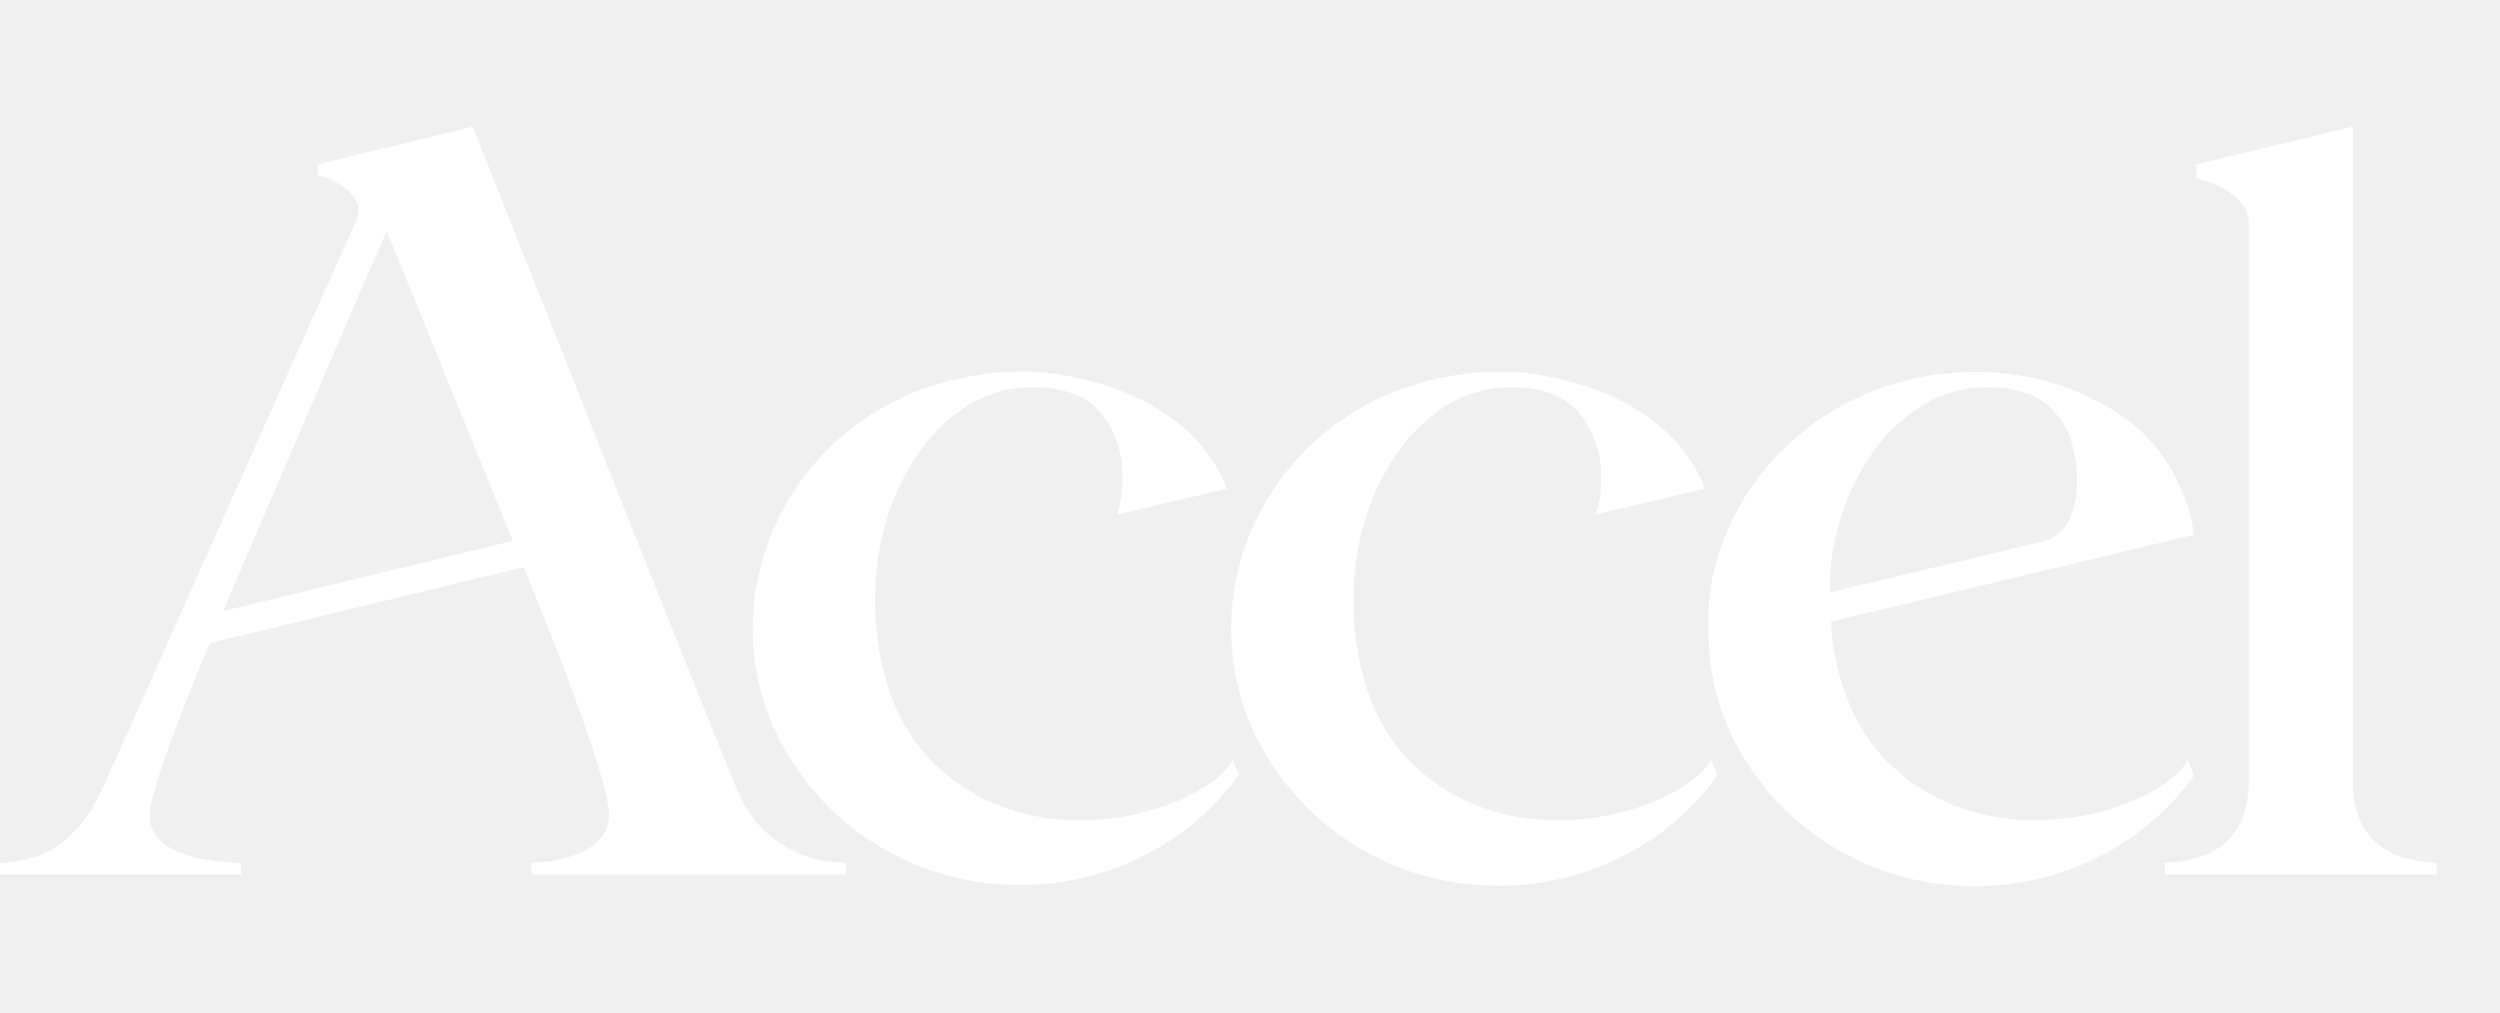
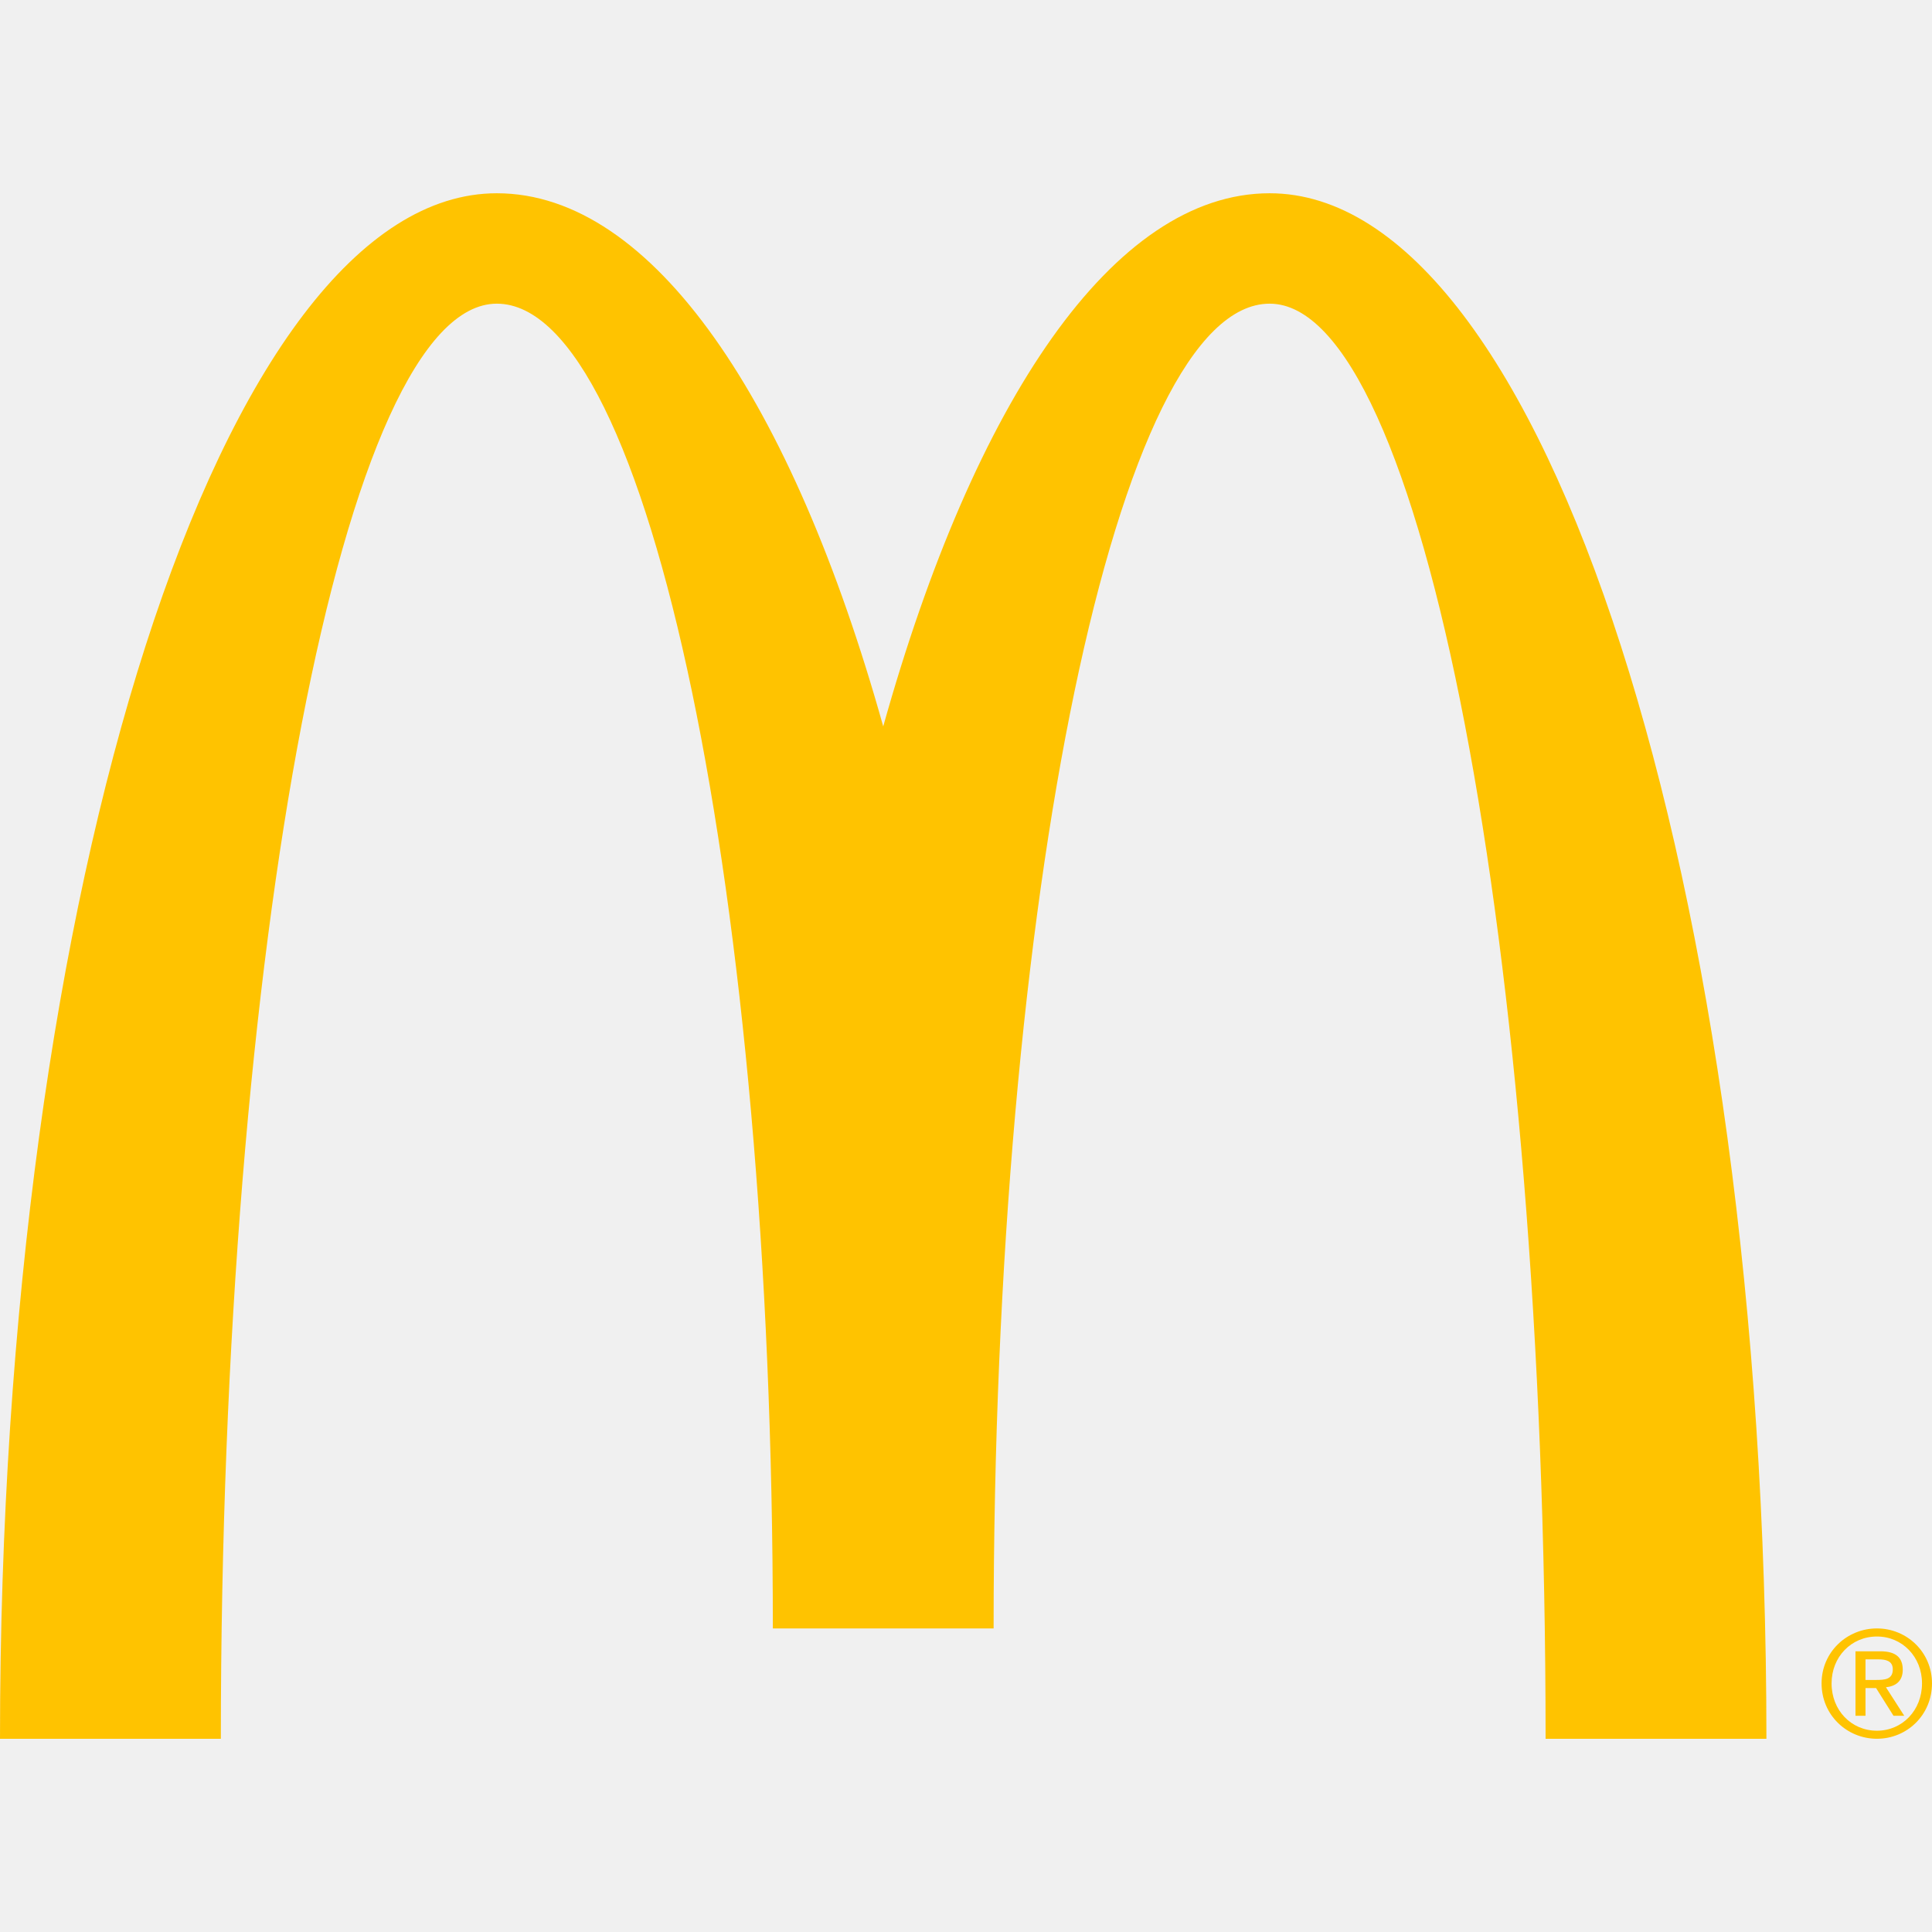
- <svg xmlns="http://www.w3.org/2000/svg" width="79" height="32" viewBox="0 0 79 32" fill="none">
-   <path d="M59.425 23.843C58.92 23.264 58.536 22.591 58.294 21.863L58.229 21.68L58.163 21.457L58.122 21.319L58.057 21.062L58.024 20.912C57.991 20.77 57.963 20.619 57.938 20.469C57.933 20.414 57.925 20.36 57.913 20.306L57.881 20.042C57.887 19.984 57.887 19.925 57.881 19.867L57.86 19.643L69.328 16.899C69.261 16.31 69.085 15.738 68.808 15.212C68.383 14.293 67.691 13.52 66.822 12.992C65.858 12.388 64.776 11.994 63.648 11.838L63.455 11.809C62.774 11.734 62.088 11.734 61.407 11.809C59.602 12.003 57.906 12.767 56.57 13.988C55.251 15.18 54.369 16.774 54.063 18.517V18.587C54.043 18.7 54.027 18.81 54.014 18.936C54.002 19.062 54.014 19.078 53.99 19.16C53.995 19.222 53.995 19.285 53.99 19.347C53.998 19.455 53.998 19.564 53.99 19.672V20.196C54.016 21.138 54.216 22.067 54.58 22.937C55.901 25.978 58.919 27.968 62.255 27.998C63.639 28.026 65.008 27.722 66.248 27.112C67.475 26.511 68.533 25.618 69.328 24.514L69.132 24.022C68.321 25.559 62.726 27.47 59.425 23.843ZM64.643 17.09L57.823 18.717C57.823 18.513 57.823 18.31 57.852 18.119V18.058C57.849 17.993 57.849 17.928 57.852 17.863L57.885 17.599C57.947 17.176 58.042 16.758 58.172 16.35C58.403 15.594 58.757 14.88 59.22 14.236C59.642 13.643 60.185 13.145 60.813 12.773C61.414 12.416 62.103 12.23 62.804 12.236C63.781 12.236 64.497 12.507 64.95 13.049C65.115 13.238 65.253 13.449 65.359 13.675C65.814 14.826 65.781 16.741 64.643 17.09Z" fill="white" />
-   <path d="M38.958 24.011C38.139 25.564 32.552 27.471 29.251 23.848C28.71 23.222 28.305 22.491 28.063 21.701C27.779 20.806 27.64 19.872 27.654 18.933C27.648 18.056 27.777 17.184 28.039 16.347C28.27 15.591 28.624 14.877 29.087 14.233C29.502 13.645 30.035 13.148 30.652 12.773C31.253 12.417 31.942 12.231 32.642 12.237C33.62 12.237 34.335 12.508 34.788 13.05C35.255 13.636 35.497 14.368 35.468 15.115C35.478 15.503 35.42 15.89 35.296 16.258L38.778 15.444C37.512 12.192 33.318 11.741 32.544 11.741C25.901 11.635 22.256 17.839 24.402 22.893C25.724 25.936 28.743 27.929 32.081 27.962C33.465 27.99 34.835 27.686 36.075 27.076C37.301 26.475 38.359 25.583 39.154 24.478L38.958 24.011Z" fill="white" />
-   <path d="M54.063 24.012C53.244 25.564 47.657 27.471 44.356 23.849C43.821 23.227 43.42 22.502 43.181 21.718C42.896 20.823 42.758 19.889 42.771 18.95C42.765 18.073 42.895 17.201 43.156 16.364C43.386 15.608 43.739 14.894 44.201 14.25C44.615 13.657 45.147 13.154 45.765 12.774C46.367 12.417 47.055 12.232 47.756 12.238C48.73 12.238 49.446 12.509 49.902 13.051C50.373 13.635 50.619 14.368 50.594 15.116C50.605 15.504 50.545 15.891 50.418 16.258L53.879 15.445C52.621 12.193 48.427 11.746 47.661 11.746C41.018 11.64 37.373 17.844 39.519 22.898C40.833 25.948 43.852 27.951 47.195 27.988C48.581 28.017 49.954 27.713 51.196 27.101C52.422 26.5 53.481 25.608 54.276 24.503L54.063 24.012Z" fill="white" />
-   <path d="M74.35 24.735V4L69.435 5.187H69.402V5.647C69.575 5.647 71.061 6.053 71.061 7.07V24.661C71.061 26.881 69.48 27.202 68.411 27.271V27.641H77V27.271C75.935 27.202 74.387 26.877 74.35 24.735Z" fill="white" />
-   <path d="M14.941 4L10.075 5.183H10.039V5.541C10.211 5.541 11.656 6.049 11.267 6.964C9.42 11.021 3.428 24.564 3.113 25.174C2.077 27.206 0.606 27.206 0 27.271V27.641H7.618V27.263C7.618 27.263 4.726 27.296 4.726 25.796C4.726 24.885 6.221 21.303 6.627 20.323L16.551 17.921C16.575 17.982 19.246 24.401 19.246 25.755C19.246 27.218 16.874 27.263 16.788 27.263V27.633H26.729V27.263C25.289 27.288 23.967 26.453 23.378 25.149C23.079 24.564 14.941 4 14.941 4ZM16.207 17.091L7.045 19.311C7.094 19.193 12.078 7.598 12.217 7.305C12.426 7.789 16.203 17.091 16.203 17.091H16.207Z" fill="white" />
+ <svg xmlns="http://www.w3.org/2000/svg" width="800px" height="800px" viewBox="2.096 -27.722 295.809 295.809">
+   <path d="M196.489 18.773c23.334 0 42.253 98.376 42.253 219.73h33.81c0-130.692-34.059-236.635-76.062-236.635-23.899 0-45.221 31.84-59.163 81.629-13.939-49.789-35.268-81.629-59.165-81.629-42.003 0-76.066 105.943-76.066 236.635H35.91c0-121.354 18.921-219.73 42.252-219.73 23.338 0 42.264 90.809 42.264 202.834h33.802c.001-112.025 18.921-202.834 42.261-202.834M289.475 221.607c4.586 0 8.43 3.631 8.43 8.408 0 4.853-3.844 8.486-8.43 8.486-4.602 0-8.478-3.635-8.478-8.486 0-4.777 3.876-8.408 8.478-8.408m0 15.661c3.884 0 6.9-3.121 6.9-7.25 0-4.057-3.018-7.174-6.9-7.174-3.932 0-6.945 3.117-6.945 7.174-.001 4.128 3.013 7.25 6.945 7.25zm-3.287-12.159h3.809c2.331 0 3.43.928 3.43 2.82 0 1.785-1.114 2.531-2.574 2.686l2.804 4.367h-1.646l-2.672-4.248h-1.616v4.248h-1.533l-.002-9.873zm1.534 4.386h1.597c1.345 0 2.584-.067 2.584-1.632 0-1.313-1.124-1.519-2.157-1.519h-2.022l-.002 3.151z" fill="#ffc300" />
</svg>
